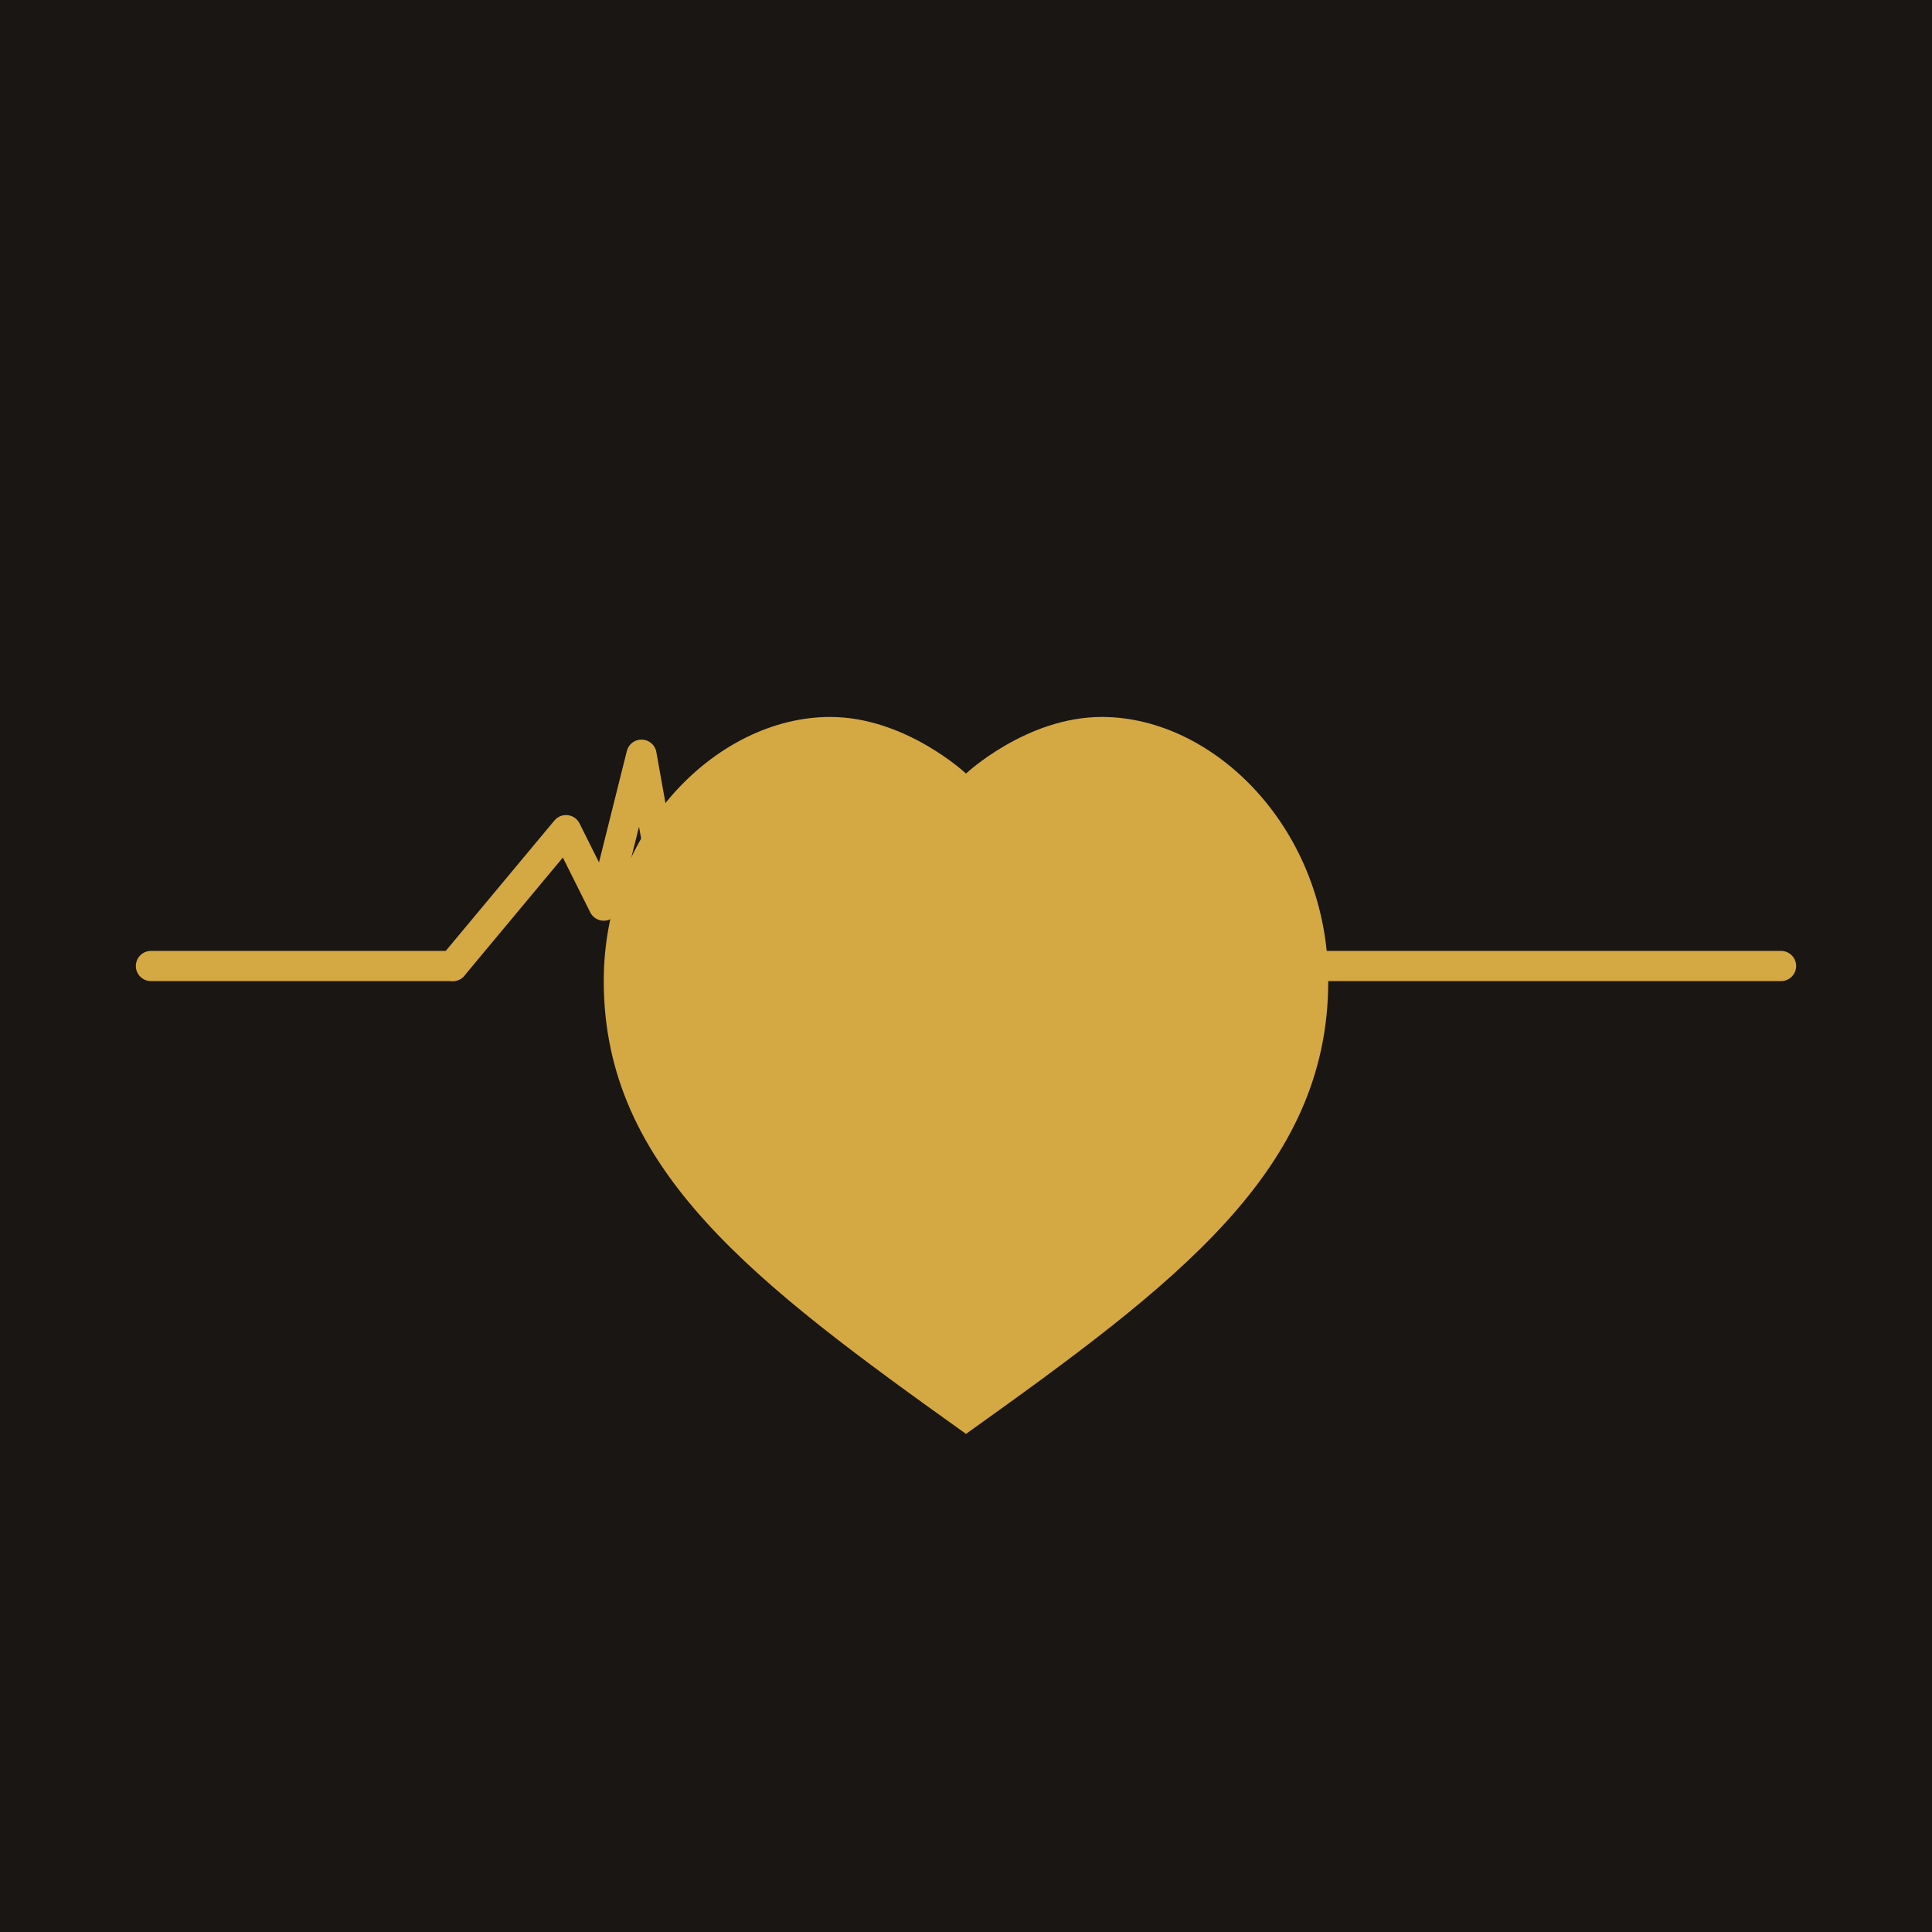
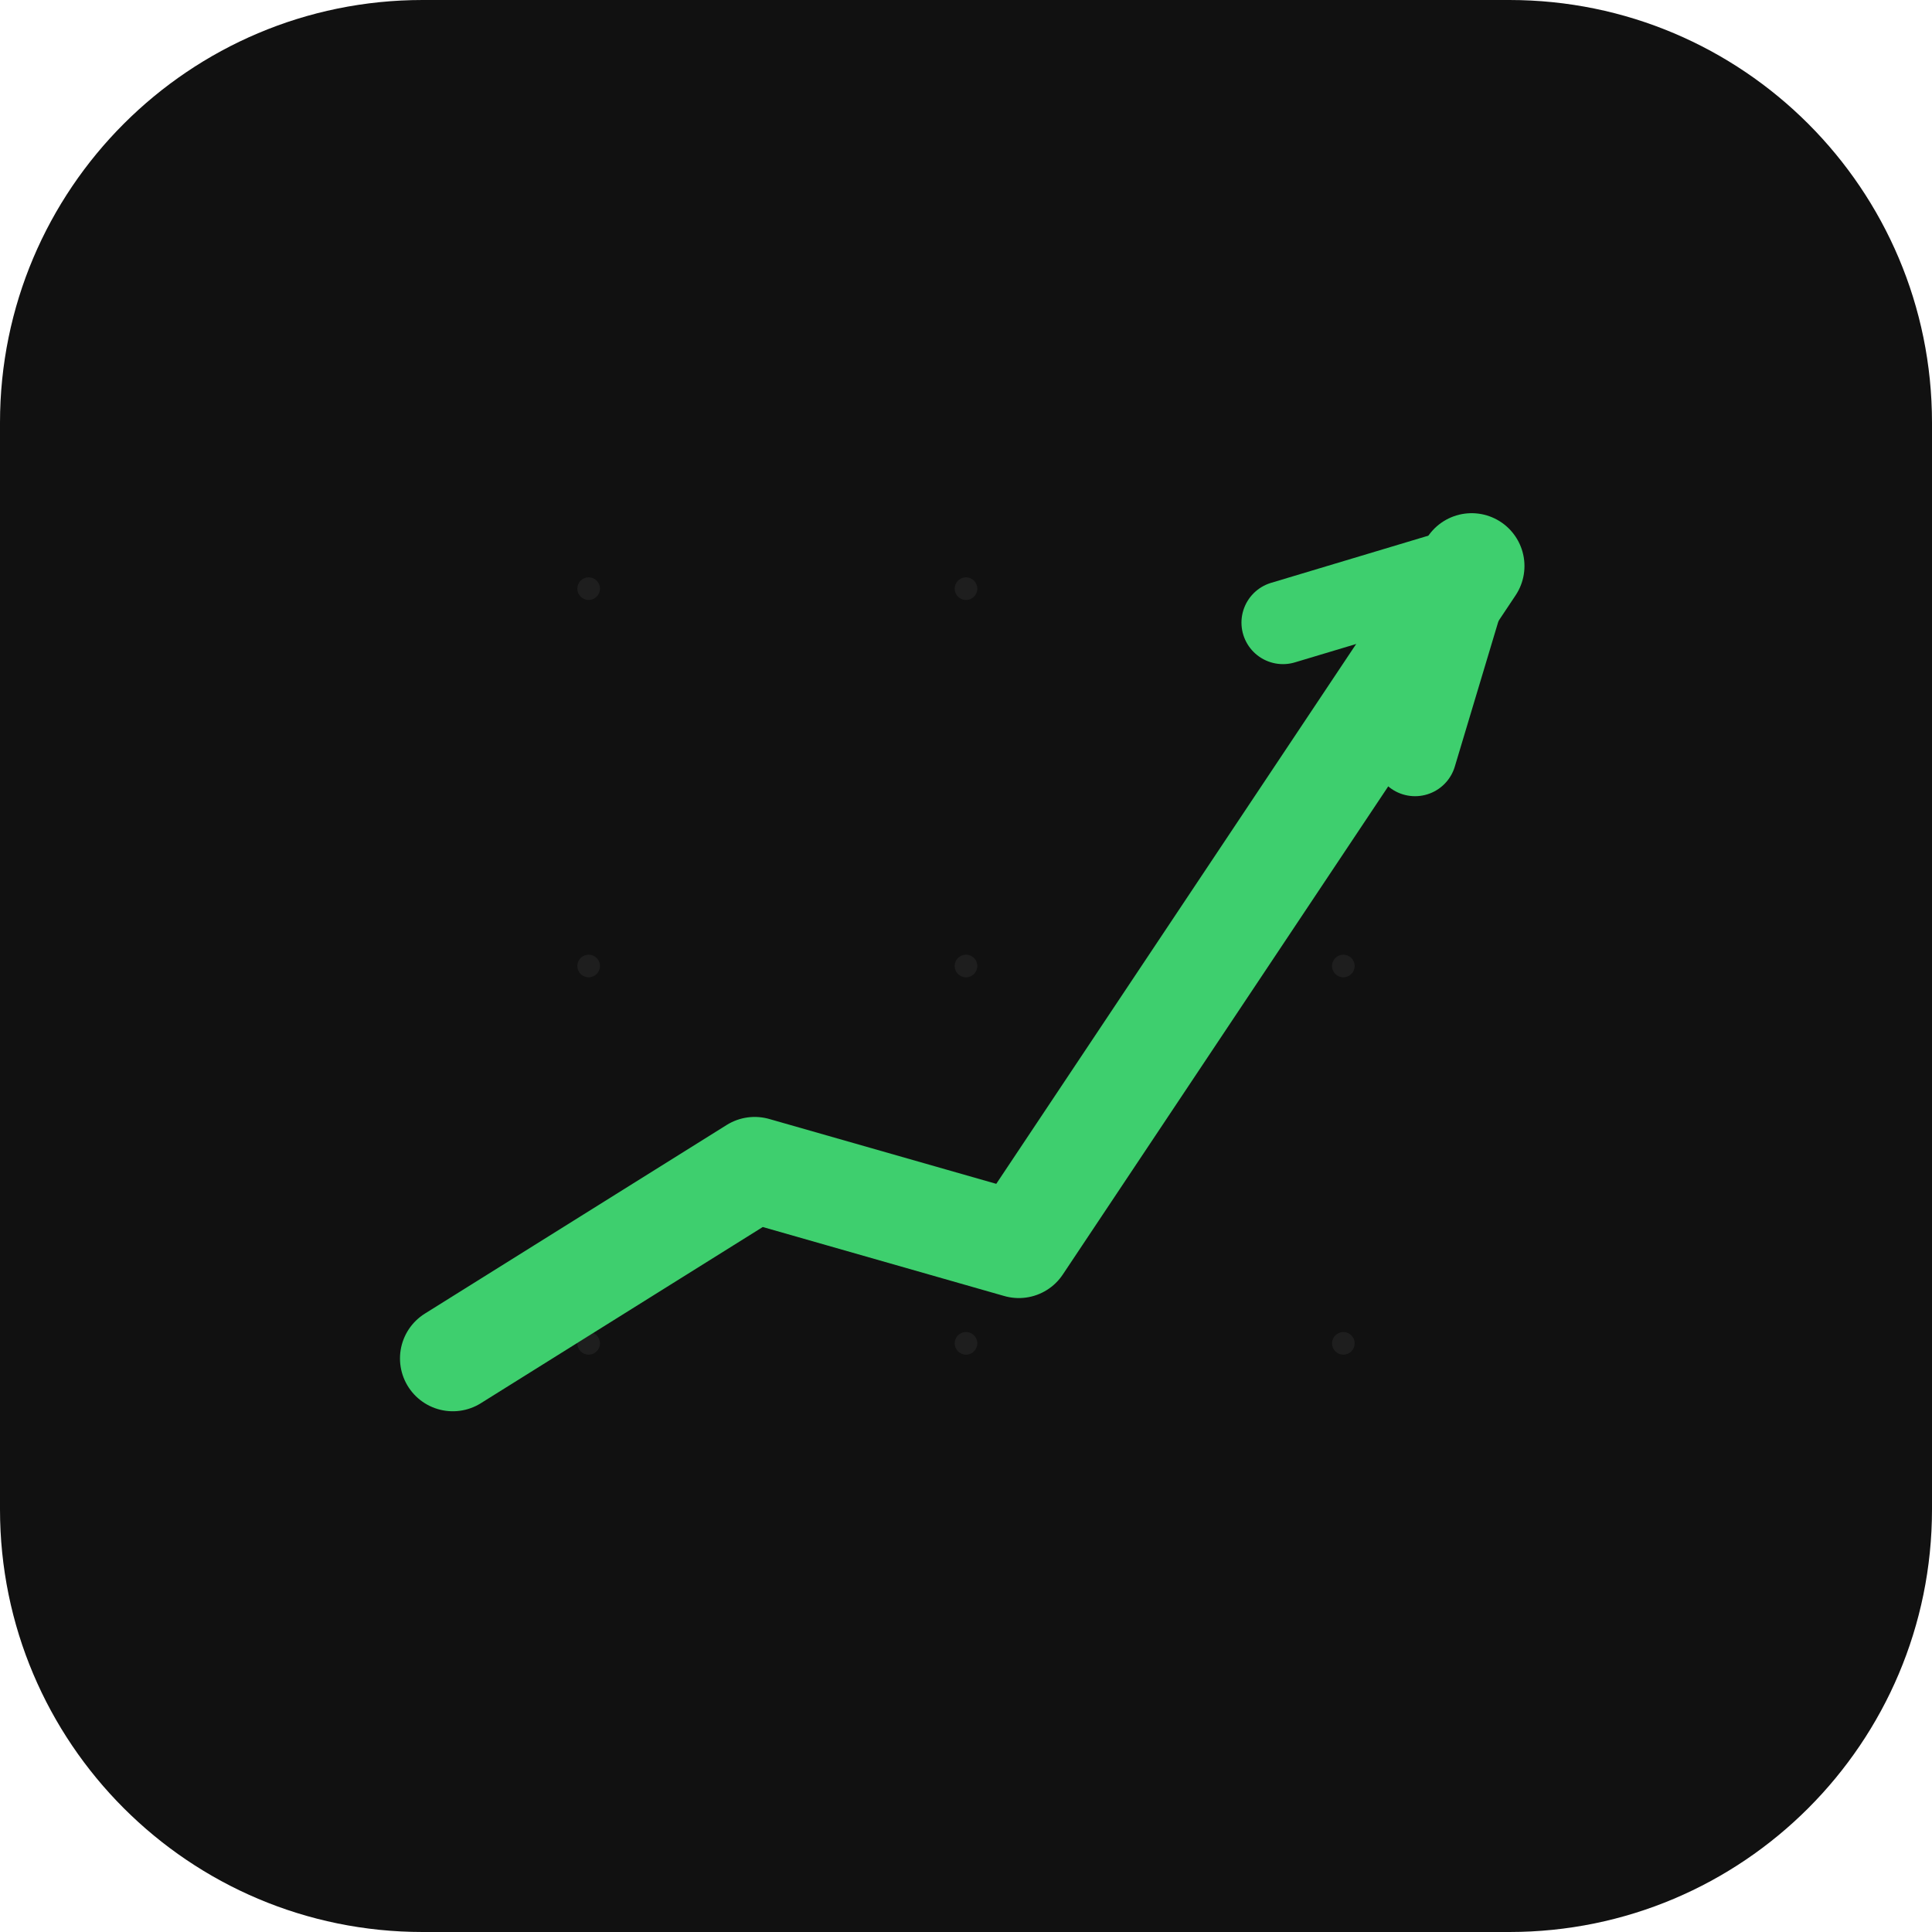
<svg xmlns="http://www.w3.org/2000/svg" viewBox="0 0 512 512">
-   <rect width="512" height="512" fill="#1a1614" />
-   <g stroke="#d4a843" stroke-width="8" fill="none" stroke-linecap="round" stroke-linejoin="round">
-     <line x1="40" y1="256" x2="120" y2="256" />
-     <polyline points="120,256 150,220 160,240 170,200 180,256" />
-     <line x1="180" y1="256" x2="240" y2="256" />
-     <polyline points="240,256 260,235 275,256 290,235 305,256" />
-     <line x1="305" y1="256" x2="472" y2="256" />
+   <rect width="512" height="512" rx="112" fill="#111111" />
+   <g fill="#1e1e1e">
+     <circle cx="156" cy="156" r="3" />
+     <circle cx="256" cy="156" r="3" />
+     <circle cx="356" cy="156" r="3" />
+     <circle cx="156" cy="256" r="3" />
+     <circle cx="256" cy="256" r="3" />
+     <circle cx="356" cy="256" r="3" />
+     <circle cx="156" cy="356" r="3" />
+     <circle cx="256" cy="356" r="3" />
+     <circle cx="356" cy="356" r="3" />
  </g>
-   <g fill="#d4a843">
-     <path d="M 256 380              C 200 340, 160 310, 160 260              C 160 220, 190 190, 220 190              C 240 190, 256 205, 256 205              C 256 205, 272 190, 292 190              C 322 190, 352 220, 352 260              C 352 310, 312 340, 256 380 Z" />
-   </g>
+   <polyline points="120,360 200,310 270,330 390,150" fill="none" stroke="#3ecf6e" stroke-width="28" stroke-linecap="round" stroke-linejoin="round" />
+   <polyline points="340,165 390,150 375,200" fill="none" stroke="#3ecf6e" stroke-width="22" stroke-linecap="round" stroke-linejoin="round" />
</svg>
